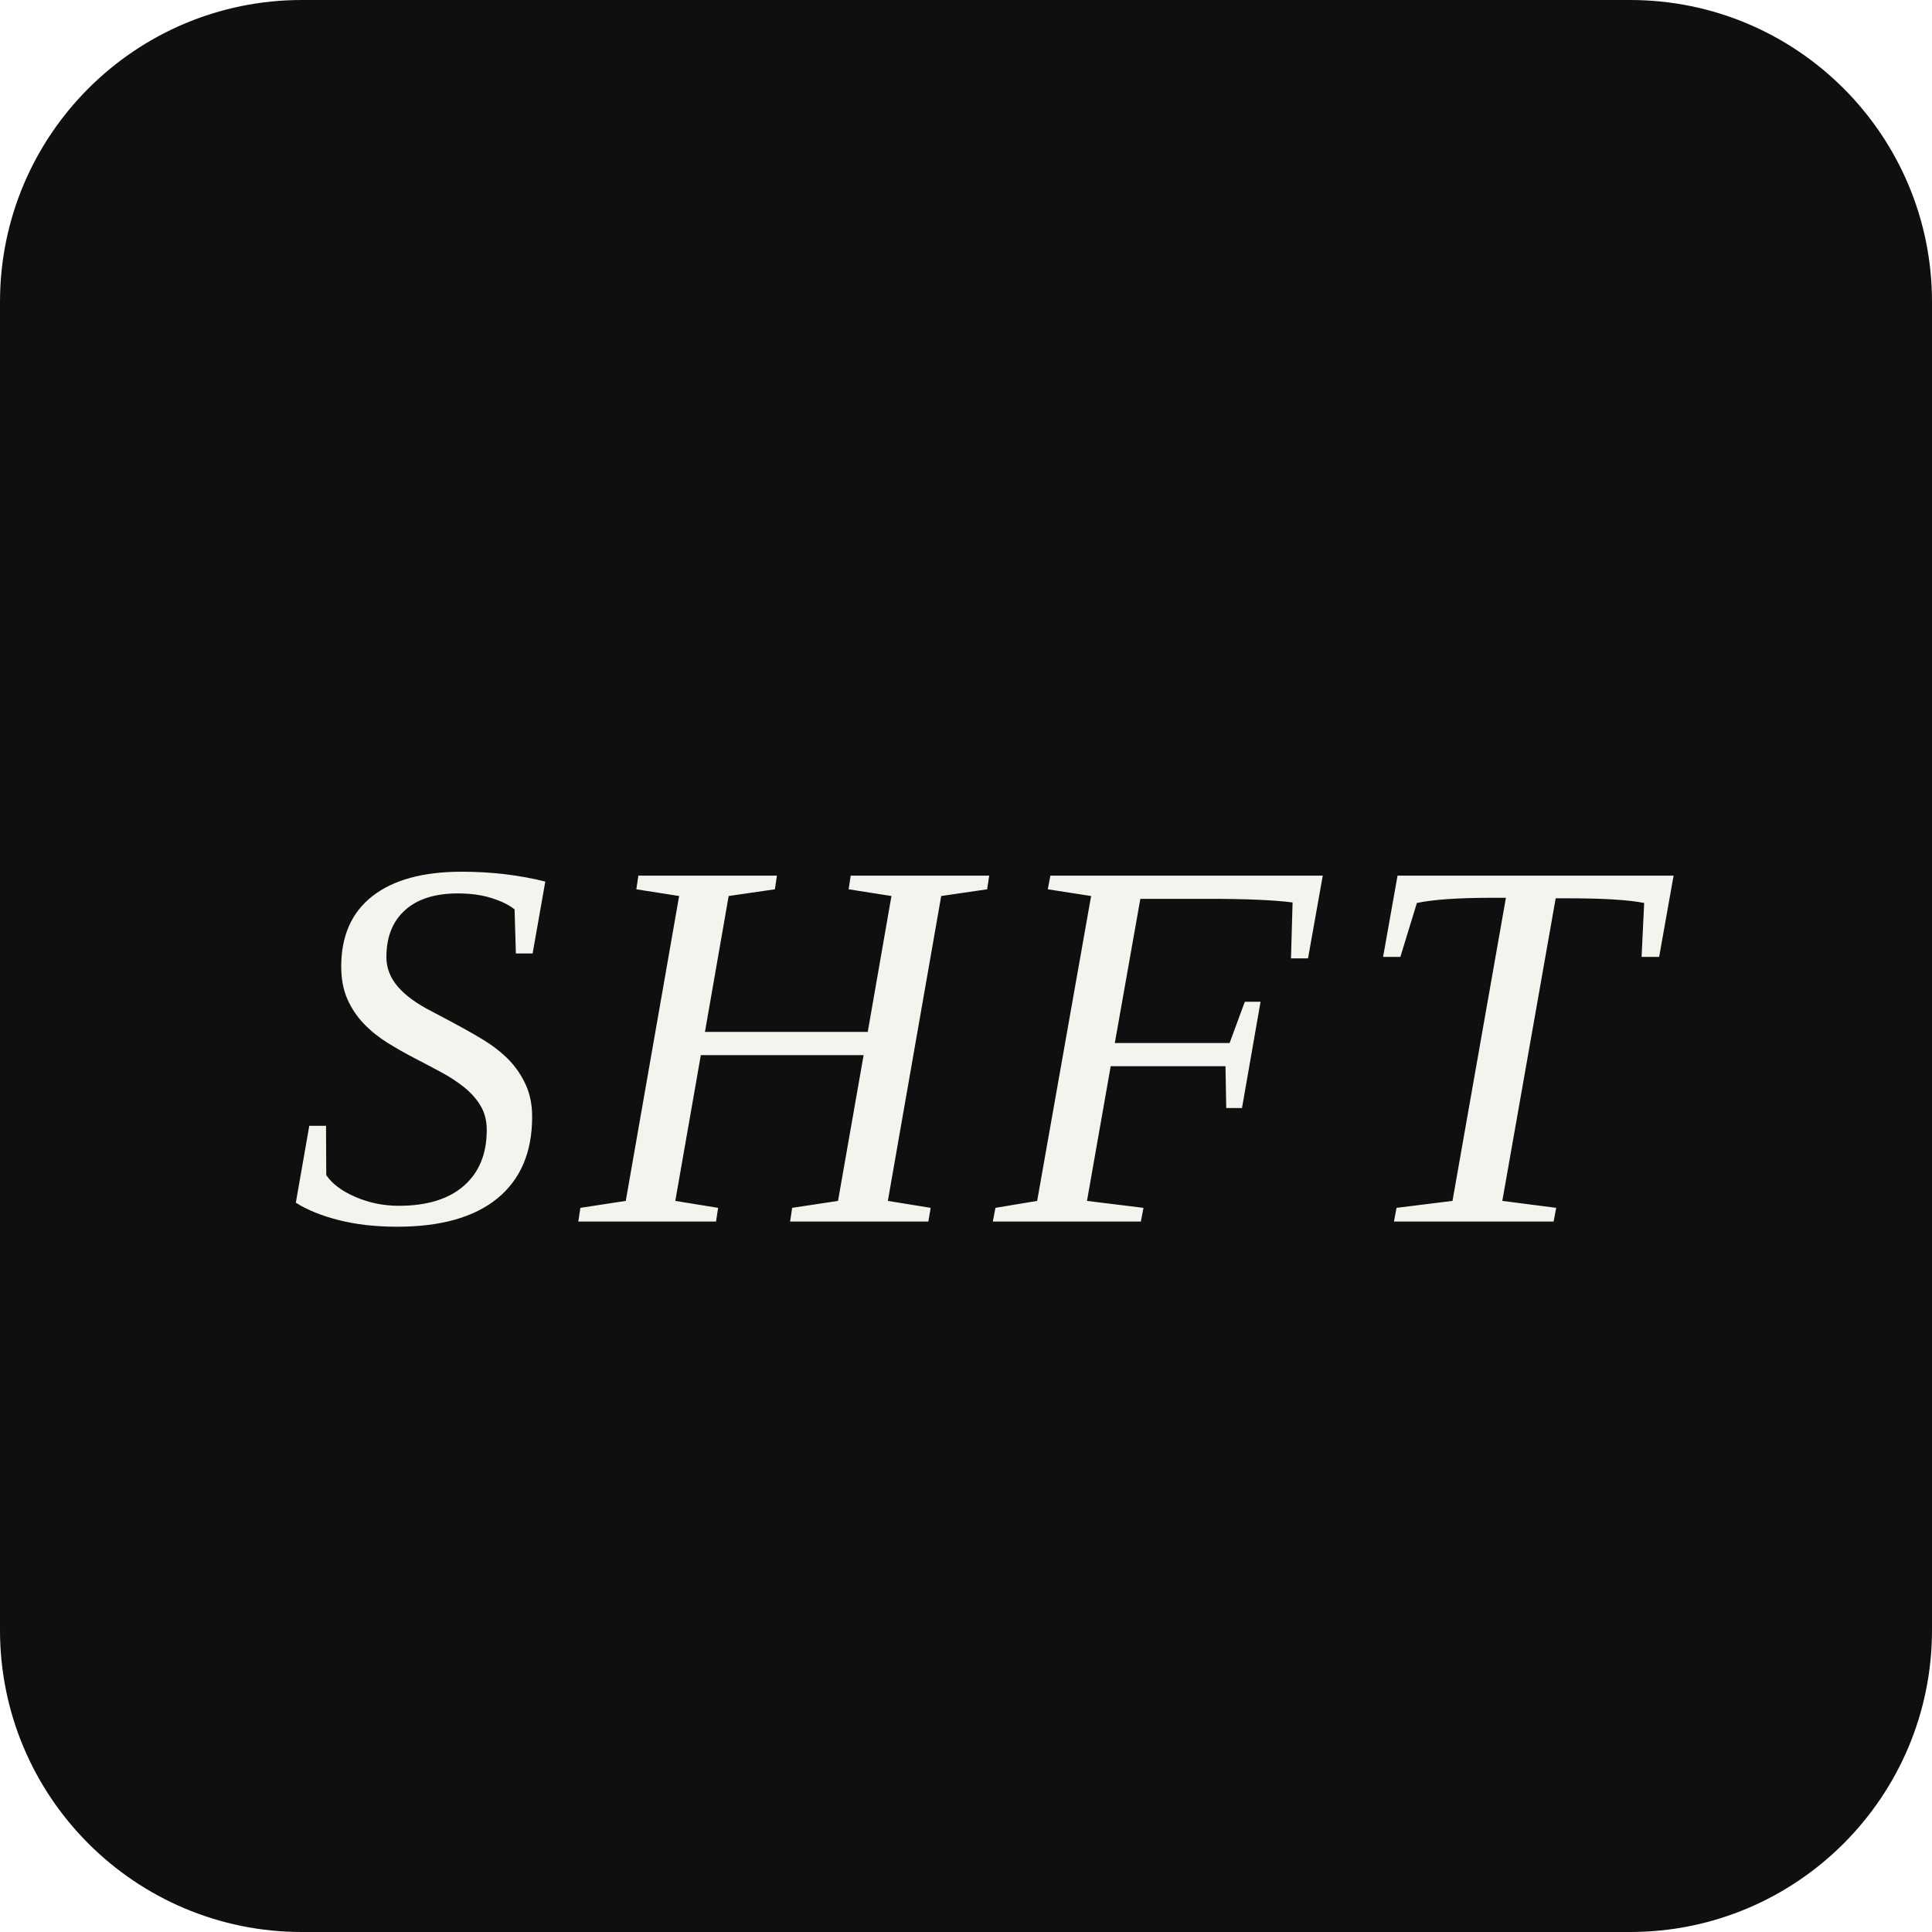
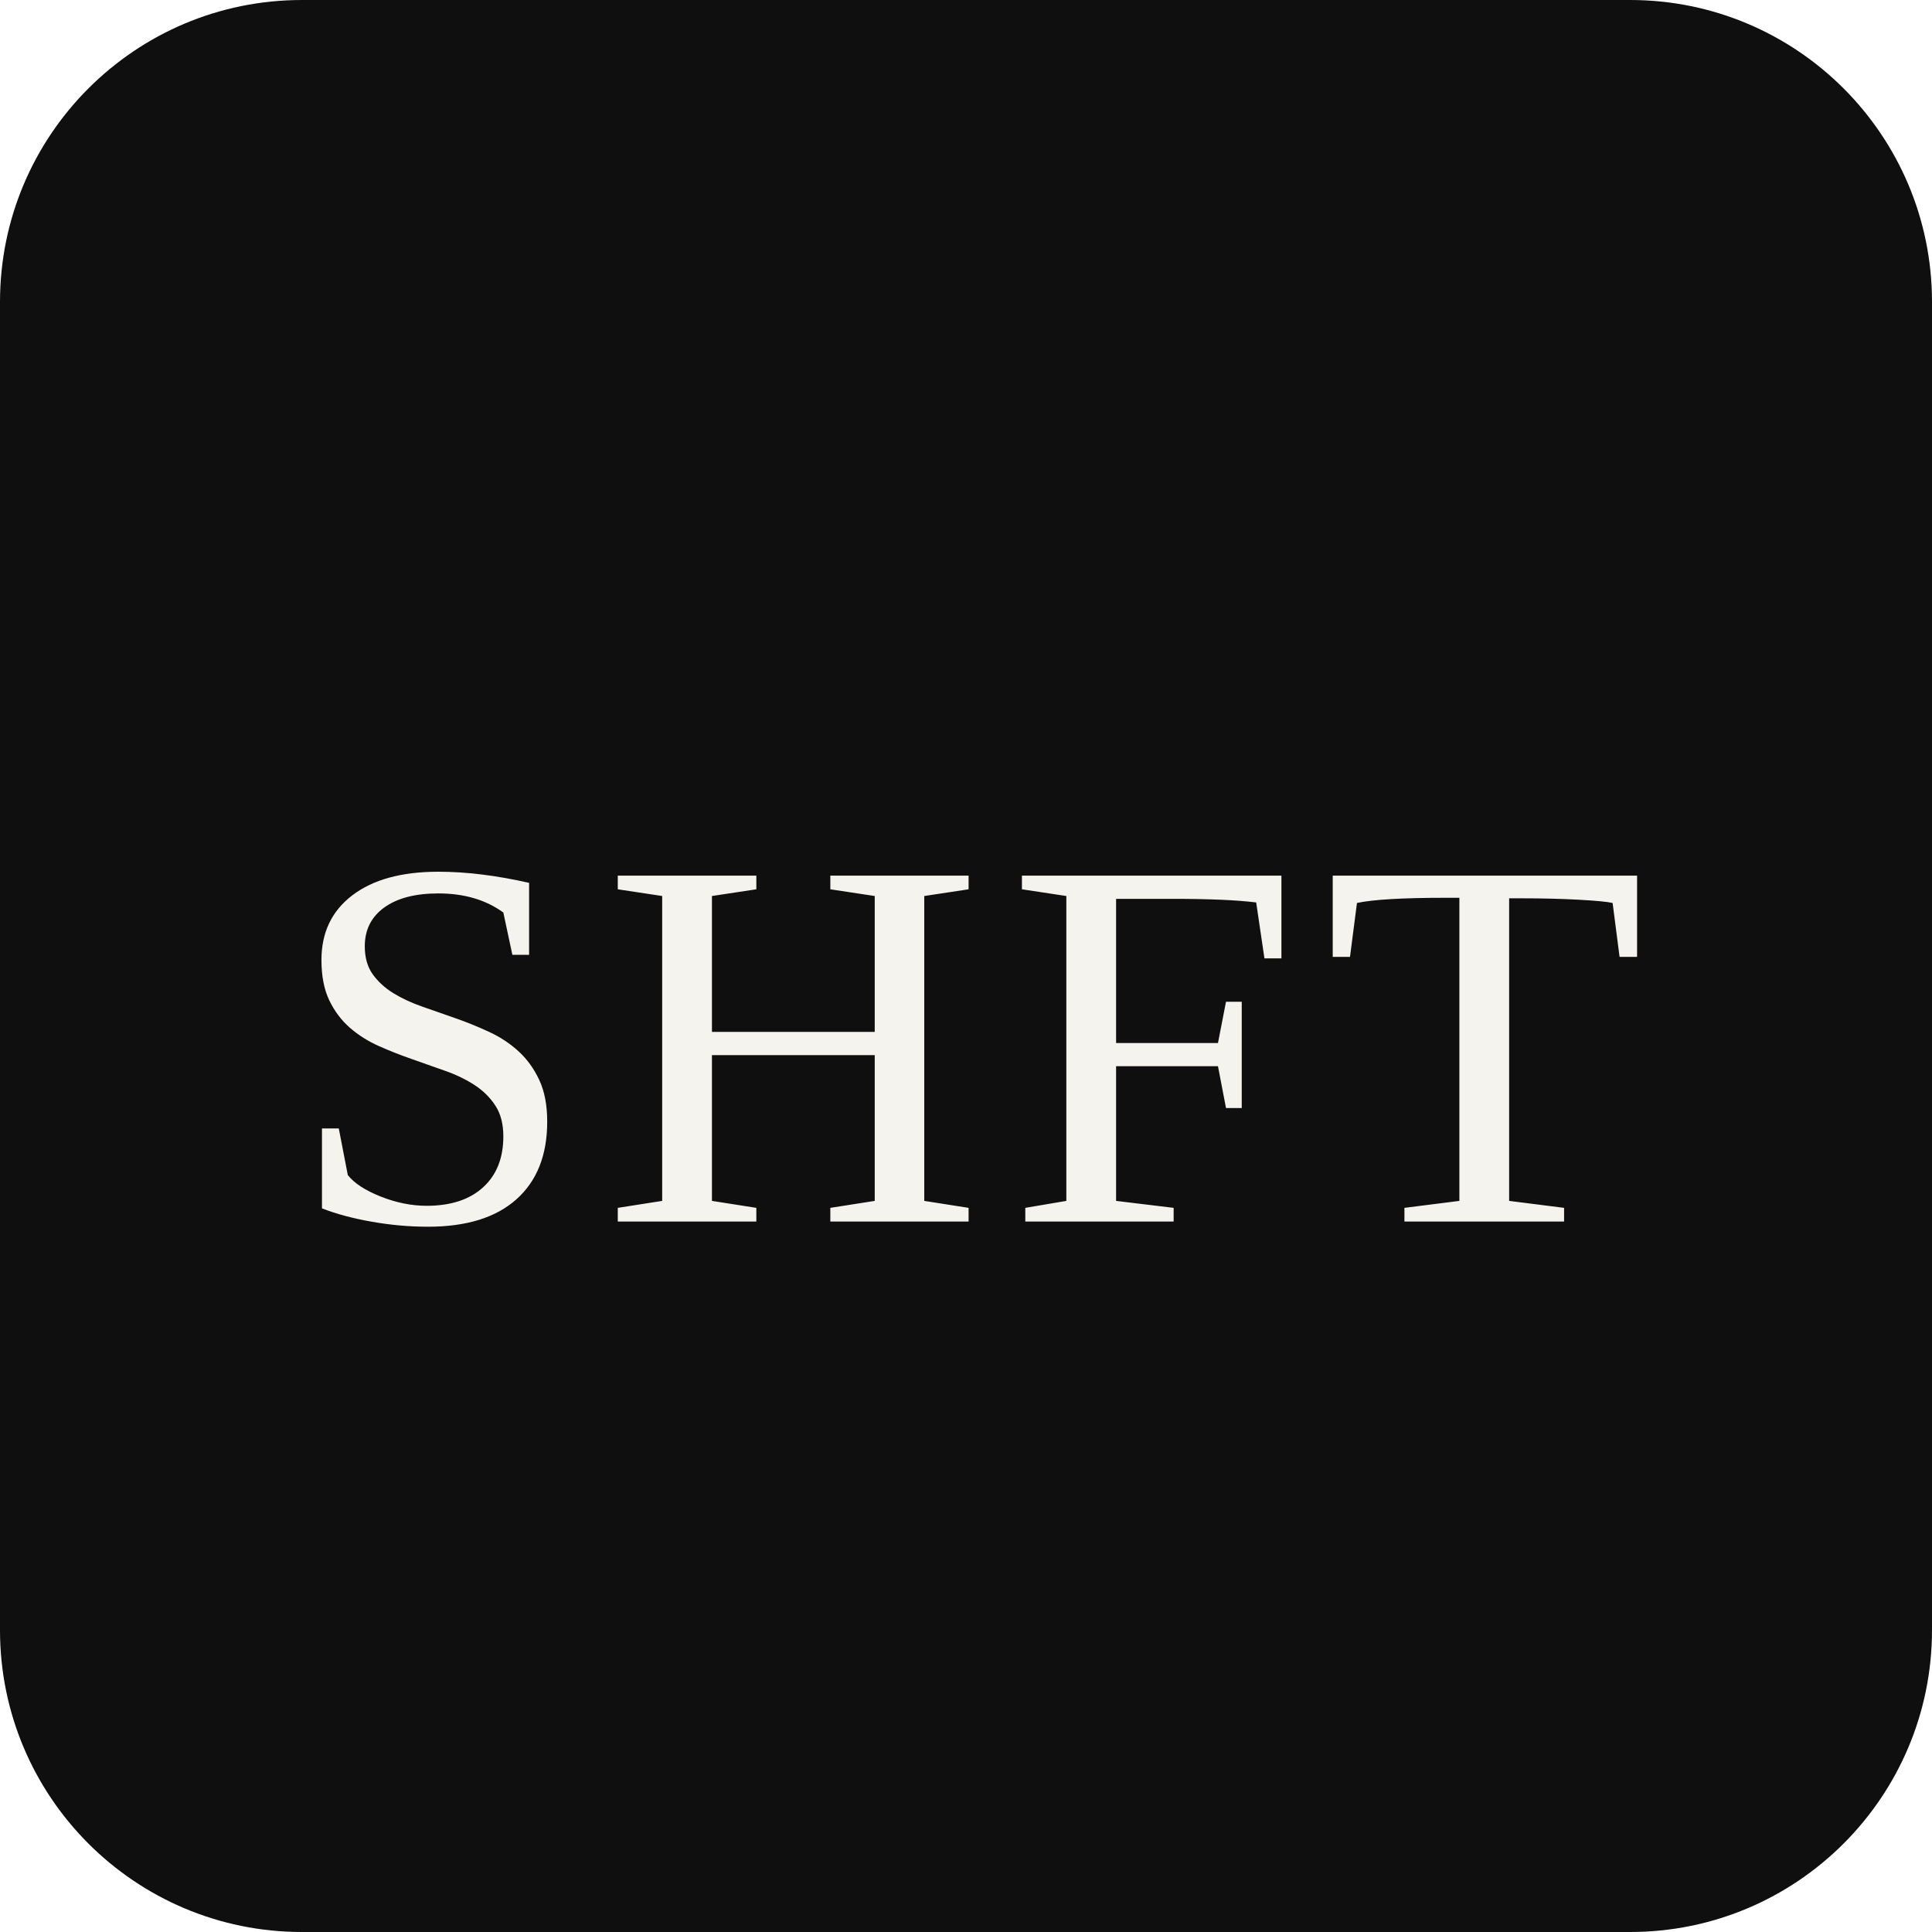
<svg xmlns="http://www.w3.org/2000/svg" width="512" height="512" viewBox="0 0 512 512">
  <rect width="512" height="512" rx="80" fill="#0F0F0F" />
-   <text x="50%" y="54%" dominant-baseline="central" text-anchor="middle" font-family="'Instrument Serif', Georgia, 'Times New Roman', serif" font-size="140" font-weight="400" font-style="italic" fill="#F5F3EE" letter-spacing="8">SHFT</text>
+   <text x="50%" y="54%" dominant-baseline="central" text-anchor="middle" font-family="'Instrument Serif', Georgia, 'Times New Roman', serif" font-size="140" font-weight="400" fill="#F5F3EE" letter-spacing="6">SHFT</text>
</svg>
